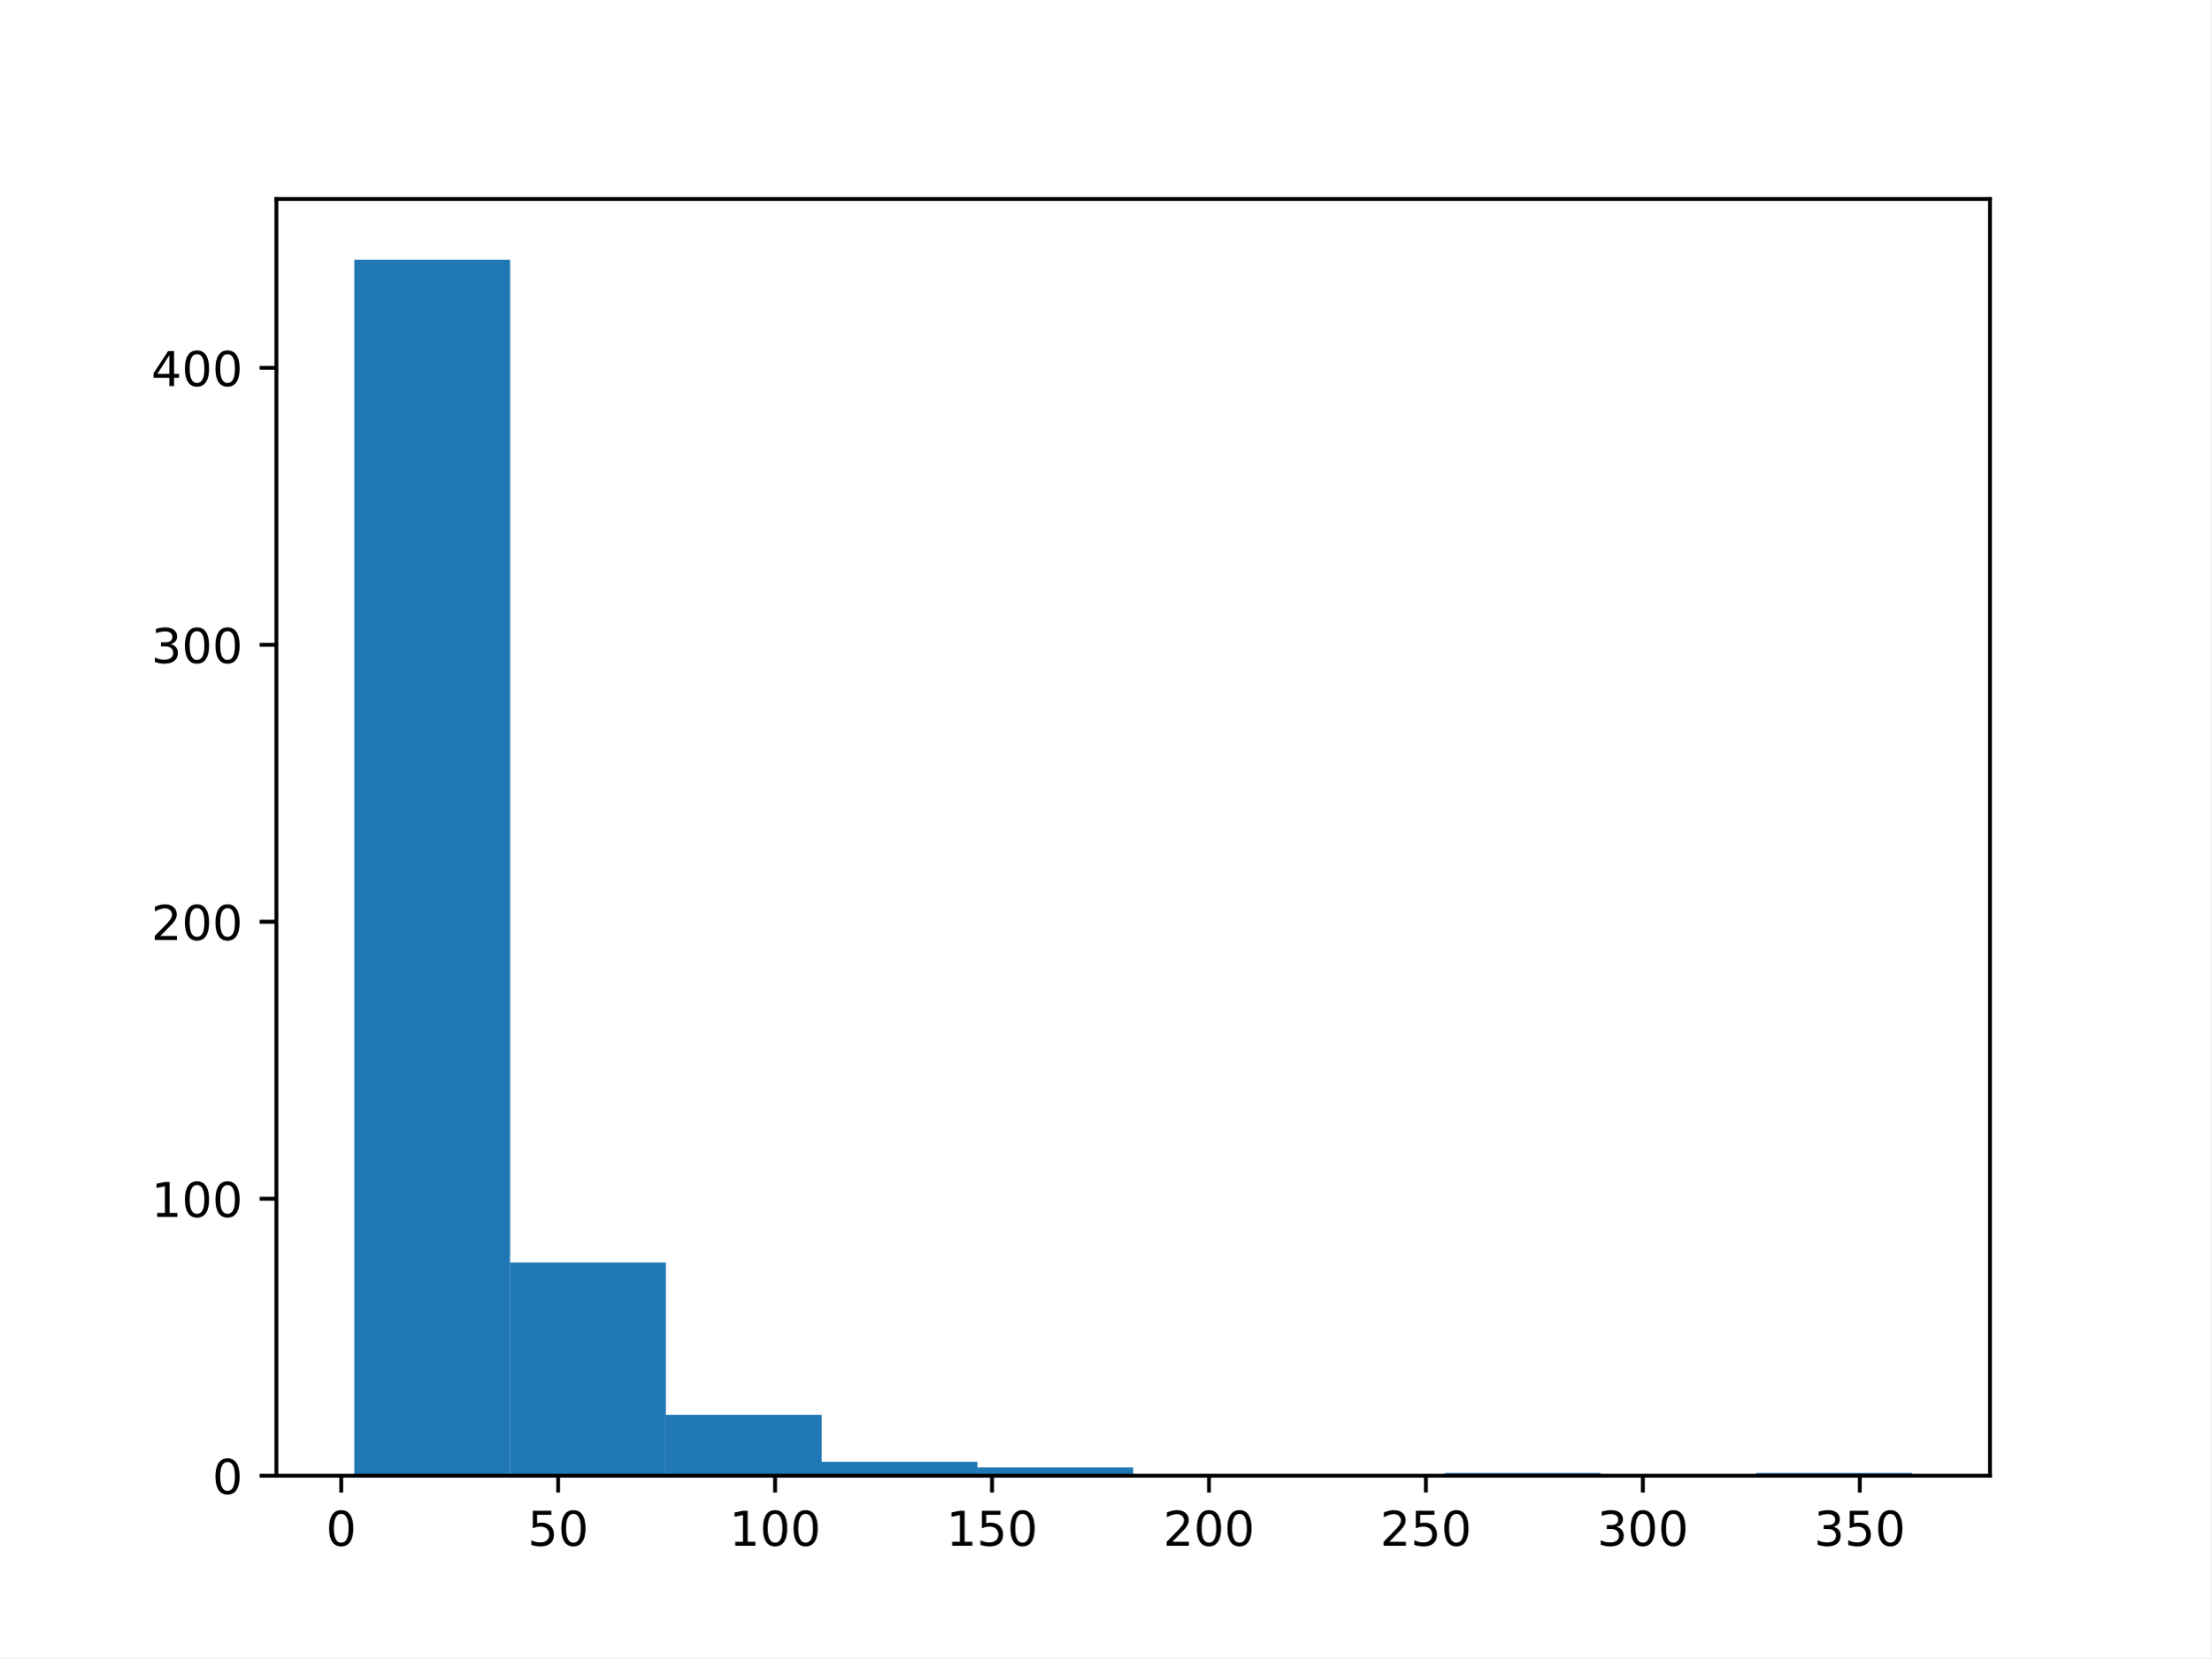
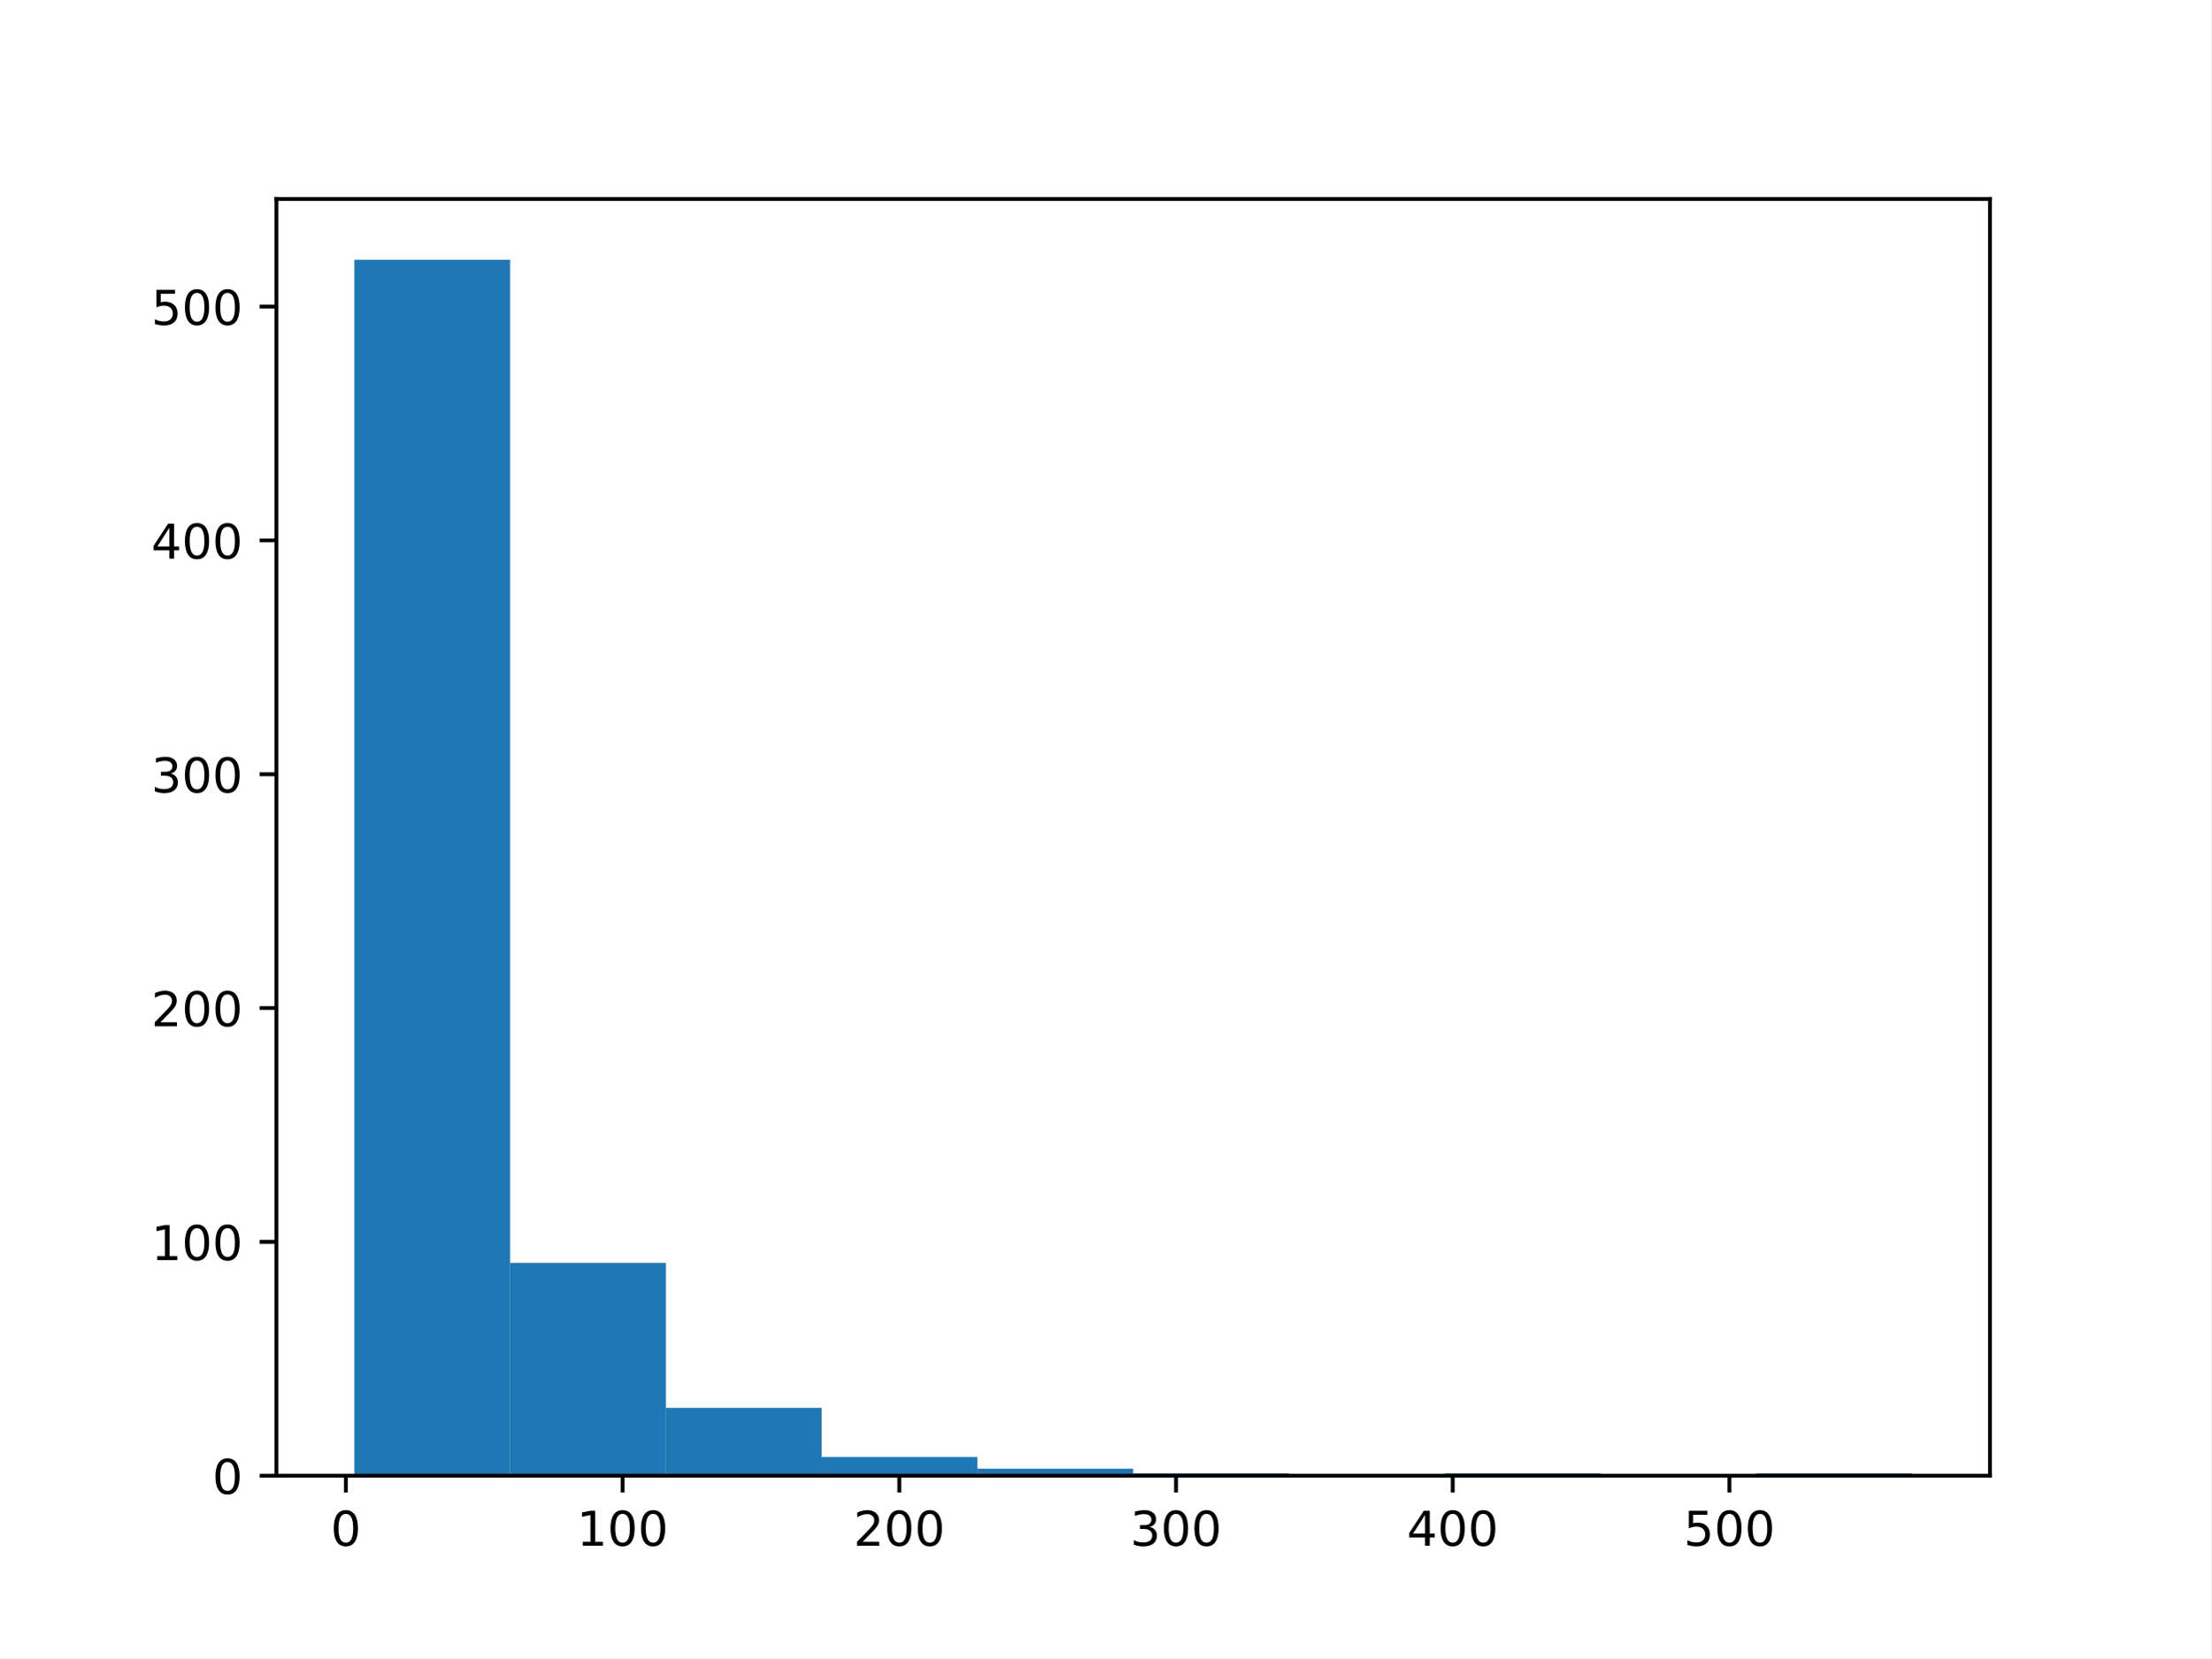
<svg xmlns="http://www.w3.org/2000/svg" xmlns:xlink="http://www.w3.org/1999/xlink" width="460.8pt" height="345.6pt" viewBox="0 0 460.8 345.6" version="1.1">
  <defs>
    <style type="text/css">*{stroke-linejoin: round; stroke-linecap: butt}</style>
  </defs>
  <g id="figure_1">
    <g id="patch_1">
      <path d="M 0 345.6  L 460.8 345.6  L 460.8 0  L 0 0  z " style="fill: #ffffff" />
    </g>
    <g id="axes_1">
      <g id="patch_2">
        <path d="M 57.6 307.584  L 414.72 307.584  L 414.72 41.472  L 57.6 41.472  z " style="fill: #ffffff" />
      </g>
      <g id="patch_3">
-         <path d="M 73.833 307.584  L 106.298 307.584  L 106.298 54.144  L 73.833 54.144  z " clip-path="url(#p869c3b252b)" style="fill: #1f77b4" />
+         <path d="M 73.833 307.584  L 106.298 307.584  L 106.298 54.144  L 73.833 54.144  z " clip-path="url(#pccd8d28c4c)" style="fill: #1f77b4" />
      </g>
      <g id="patch_4">
-         <path d="M 106.298 307.584  L 138.764 307.584  L 138.764 263.131  L 106.298 263.131  z " clip-path="url(#p869c3b252b)" style="fill: #1f77b4" />
+         <path d="M 106.298 307.584  L 138.764 307.584  L 138.764 263.232  L 106.298 263.232  z " clip-path="url(#pccd8d28c4c)" style="fill: #1f77b4" />
      </g>
      <g id="patch_5">
-         <path d="M 138.764 307.584  L 171.229 307.584  L 171.229 294.883  L 138.764 294.883  z " clip-path="url(#p869c3b252b)" style="fill: #1f77b4" />
+         <path d="M 138.764 307.584  L 171.229 307.584  L 171.229 293.45  L 138.764 293.45  z " clip-path="url(#pccd8d28c4c)" style="fill: #1f77b4" />
      </g>
      <g id="patch_6">
-         <path d="M 171.229 307.584  L 203.695 307.584  L 203.695 304.697  L 171.229 304.697  z " clip-path="url(#p869c3b252b)" style="fill: #1f77b4" />
+         <path d="M 171.229 307.584  L 203.695 307.584  L 203.695 303.685  L 171.229 303.685  z " clip-path="url(#pccd8d28c4c)" style="fill: #1f77b4" />
      </g>
      <g id="patch_7">
-         <path d="M 203.695 307.584  L 236.16 307.584  L 236.16 305.852  L 203.695 305.852  z " clip-path="url(#p869c3b252b)" style="fill: #1f77b4" />
+         <path d="M 203.695 307.584  L 236.16 307.584  L 236.16 306.122  L 203.695 306.122  z " clip-path="url(#pccd8d28c4c)" style="fill: #1f77b4" />
      </g>
      <g id="patch_8">
-         <path d="M 236.16 307.584  L 268.625 307.584  L 268.625 307.584  L 236.16 307.584  z " clip-path="url(#p869c3b252b)" style="fill: #1f77b4" />
+         <path d="M 236.16 307.584  L 268.625 307.584  L 268.625 307.097  L 236.16 307.097  z " clip-path="url(#pccd8d28c4c)" style="fill: #1f77b4" />
      </g>
      <g id="patch_9">
-         <path d="M 268.625 307.584  L 301.091 307.584  L 301.091 307.584  L 268.625 307.584  z " clip-path="url(#p869c3b252b)" style="fill: #1f77b4" />
+         <path d="M 268.625 307.584  L 301.091 307.584  L 301.091 307.584  L 268.625 307.584  z " clip-path="url(#pccd8d28c4c)" style="fill: #1f77b4" />
      </g>
      <g id="patch_10">
-         <path d="M 301.091 307.584  L 333.556 307.584  L 333.556 307.007  L 301.091 307.007  z " clip-path="url(#p869c3b252b)" style="fill: #1f77b4" />
+         <path d="M 301.091 307.584  L 333.556 307.584  L 333.556 307.097  L 301.091 307.097  z " clip-path="url(#pccd8d28c4c)" style="fill: #1f77b4" />
      </g>
      <g id="patch_11">
-         <path d="M 333.556 307.584  L 366.022 307.584  L 366.022 307.584  L 333.556 307.584  z " clip-path="url(#p869c3b252b)" style="fill: #1f77b4" />
+         <path d="M 333.556 307.584  L 366.022 307.584  L 366.022 307.584  L 333.556 307.584  z " clip-path="url(#pccd8d28c4c)" style="fill: #1f77b4" />
      </g>
      <g id="patch_12">
-         <path d="M 366.022 307.584  L 398.487 307.584  L 398.487 307.007  L 366.022 307.007  z " clip-path="url(#p869c3b252b)" style="fill: #1f77b4" />
+         <path d="M 366.022 307.584  L 398.487 307.584  L 398.487 307.097  L 366.022 307.097  z " clip-path="url(#pccd8d28c4c)" style="fill: #1f77b4" />
      </g>
      <g id="matplotlib.axis_1">
        <g id="xtick_1">
          <g id="line2d_1">
            <defs>
-               <path id="m2131359d4a" d="M 0 0  L 0 3.5  " style="stroke: #000000; stroke-width: 0.8" />
+               <path id="m5d2fd1755c" d="M 0 0  L 0 3.5  " style="stroke: #000000; stroke-width: 0.8" />
            </defs>
            <g>
-               <use xlink:href="#m2131359d4a" x="71.107" y="307.584" style="stroke: #000000; stroke-width: 0.8" />
+               <use xlink:href="#m5d2fd1755c" x="72.073" y="307.584" style="stroke: #000000; stroke-width: 0.8" />
            </g>
          </g>
          <g id="text_1">
-             <g transform="translate(67.92526 322.1824) scale(0.1 -0.1)">
+             <g transform="translate(68.89166 322.1824) scale(0.1 -0.1)">
              <defs>
                <path id="DejaVuSans-30" d="M 2034 4250  Q 1547 4250 1301 3770  Q 1056 3291 1056 2328  Q 1056 1369 1301 889  Q 1547 409 2034 409  Q 2525 409 2770 889  Q 3016 1369 3016 2328  Q 3016 3291 2770 3770  Q 2525 4250 2034 4250  z M 2034 4750  Q 2819 4750 3233 4129  Q 3647 3509 3647 2328  Q 3647 1150 3233 529  Q 2819 -91 2034 -91  Q 1250 -91 836 529  Q 422 1150 422 2328  Q 422 3509 836 4129  Q 1250 4750 2034 4750  z " transform="scale(0.015625)" />
              </defs>
              <use xlink:href="#DejaVuSans-30" />
            </g>
          </g>
        </g>
        <g id="xtick_2">
          <g id="line2d_2">
            <g>
-               <use xlink:href="#m2131359d4a" x="116.318" y="307.584" style="stroke: #000000; stroke-width: 0.8" />
+               <use xlink:href="#m5d2fd1755c" x="129.743" y="307.584" style="stroke: #000000; stroke-width: 0.8" />
            </g>
          </g>
          <g id="text_2">
-             <g transform="translate(109.956 322.1824) scale(0.1 -0.1)">
-               <defs>
-                 <path id="DejaVuSans-35" d="M 691 4666  L 3169 4666  L 3169 4134  L 1269 4134  L 1269 2991  Q 1406 3038 1543 3061  Q 1681 3084 1819 3084  Q 2600 3084 3056 2656  Q 3513 2228 3513 1497  Q 3513 744 3044 326  Q 2575 -91 1722 -91  Q 1428 -91 1123 -41  Q 819 9 494 109  L 494 744  Q 775 591 1075 516  Q 1375 441 1709 441  Q 2250 441 2565 725  Q 2881 1009 2881 1497  Q 2881 1984 2565 2268  Q 2250 2553 1709 2553  Q 1456 2553 1204 2497  Q 953 2441 691 2322  L 691 4666  z " transform="scale(0.015625)" />
-               </defs>
-               <use xlink:href="#DejaVuSans-35" />
-               <use xlink:href="#DejaVuSans-30" x="63.623" />
+             <g transform="translate(120.1988 322.1824) scale(0.1 -0.1)">
+               <defs>
+                 <path id="DejaVuSans-31" d="M 794 531  L 1825 531  L 1825 4091  L 703 3866  L 703 4441  L 1819 4666  L 2450 4666  L 2450 531  L 3481 531  L 3481 0  L 794 0  L 794 531  z " transform="scale(0.015625)" />
+               </defs>
+               <use xlink:href="#DejaVuSans-31" />
+               <use xlink:href="#DejaVuSans-30" x="63.623" />
+               <use xlink:href="#DejaVuSans-30" x="127.246" />
            </g>
          </g>
        </g>
        <g id="xtick_3">
          <g id="line2d_3">
            <g>
-               <use xlink:href="#m2131359d4a" x="161.53" y="307.584" style="stroke: #000000; stroke-width: 0.8" />
+               <use xlink:href="#m5d2fd1755c" x="187.412" y="307.584" style="stroke: #000000; stroke-width: 0.8" />
            </g>
          </g>
          <g id="text_3">
-             <g transform="translate(151.9867 322.1824) scale(0.1 -0.1)">
-               <defs>
-                 <path id="DejaVuSans-31" d="M 794 531  L 1825 531  L 1825 4091  L 703 3866  L 703 4441  L 1819 4666  L 2450 4666  L 2450 531  L 3481 531  L 3481 0  L 794 0  L 794 531  z " transform="scale(0.015625)" />
-               </defs>
-               <use xlink:href="#DejaVuSans-31" />
+             <g transform="translate(177.8685 322.1824) scale(0.1 -0.1)">
+               <defs>
+                 <path id="DejaVuSans-32" d="M 1228 531  L 3431 531  L 3431 0  L 469 0  L 469 531  Q 828 903 1448 1529  Q 2069 2156 2228 2338  Q 2531 2678 2651 2914  Q 2772 3150 2772 3378  Q 2772 3750 2511 3984  Q 2250 4219 1831 4219  Q 1534 4219 1204 4116  Q 875 4013 500 3803  L 500 4441  Q 881 4594 1212 4672  Q 1544 4750 1819 4750  Q 2544 4750 2975 4387  Q 3406 4025 3406 3419  Q 3406 3131 3298 2873  Q 3191 2616 2906 2266  Q 2828 2175 2409 1742  Q 1991 1309 1228 531  z " transform="scale(0.015625)" />
+               </defs>
+               <use xlink:href="#DejaVuSans-32" />
              <use xlink:href="#DejaVuSans-30" x="63.623" />
              <use xlink:href="#DejaVuSans-30" x="127.246" />
            </g>
          </g>
        </g>
        <g id="xtick_4">
          <g id="line2d_4">
            <g>
-               <use xlink:href="#m2131359d4a" x="206.742" y="307.584" style="stroke: #000000; stroke-width: 0.8" />
+               <use xlink:href="#m5d2fd1755c" x="245.082" y="307.584" style="stroke: #000000; stroke-width: 0.8" />
            </g>
          </g>
          <g id="text_4">
-             <g transform="translate(197.1987 322.1824) scale(0.1 -0.1)">
-               <use xlink:href="#DejaVuSans-31" />
-               <use xlink:href="#DejaVuSans-35" x="63.623" />
+             <g transform="translate(235.5382 322.1824) scale(0.1 -0.1)">
+               <defs>
+                 <path id="DejaVuSans-33" d="M 2597 2516  Q 3050 2419 3304 2112  Q 3559 1806 3559 1356  Q 3559 666 3084 287  Q 2609 -91 1734 -91  Q 1441 -91 1130 -33  Q 819 25 488 141  L 488 750  Q 750 597 1062 519  Q 1375 441 1716 441  Q 2309 441 2620 675  Q 2931 909 2931 1356  Q 2931 1769 2642 2001  Q 2353 2234 1838 2234  L 1294 2234  L 1294 2753  L 1863 2753  Q 2328 2753 2575 2939  Q 2822 3125 2822 3475  Q 2822 3834 2567 4026  Q 2313 4219 1838 4219  Q 1578 4219 1281 4162  Q 984 4106 628 3988  L 628 4550  Q 988 4650 1302 4700  Q 1616 4750 1894 4750  Q 2613 4750 3031 4423  Q 3450 4097 3450 3541  Q 3450 3153 3228 2886  Q 3006 2619 2597 2516  z " transform="scale(0.015625)" />
+               </defs>
+               <use xlink:href="#DejaVuSans-33" />
+               <use xlink:href="#DejaVuSans-30" x="63.623" />
              <use xlink:href="#DejaVuSans-30" x="127.246" />
            </g>
          </g>
        </g>
        <g id="xtick_5">
          <g id="line2d_5">
            <g>
-               <use xlink:href="#m2131359d4a" x="251.954" y="307.584" style="stroke: #000000; stroke-width: 0.8" />
+               <use xlink:href="#m5d2fd1755c" x="302.752" y="307.584" style="stroke: #000000; stroke-width: 0.8" />
            </g>
          </g>
          <g id="text_5">
-             <g transform="translate(242.4106 322.1824) scale(0.1 -0.1)">
-               <defs>
-                 <path id="DejaVuSans-32" d="M 1228 531  L 3431 531  L 3431 0  L 469 0  L 469 531  Q 828 903 1448 1529  Q 2069 2156 2228 2338  Q 2531 2678 2651 2914  Q 2772 3150 2772 3378  Q 2772 3750 2511 3984  Q 2250 4219 1831 4219  Q 1534 4219 1204 4116  Q 875 4013 500 3803  L 500 4441  Q 881 4594 1212 4672  Q 1544 4750 1819 4750  Q 2544 4750 2975 4387  Q 3406 4025 3406 3419  Q 3406 3131 3298 2873  Q 3191 2616 2906 2266  Q 2828 2175 2409 1742  Q 1991 1309 1228 531  z " transform="scale(0.015625)" />
-               </defs>
-               <use xlink:href="#DejaVuSans-32" />
+             <g transform="translate(293.2078 322.1824) scale(0.1 -0.1)">
+               <defs>
+                 <path id="DejaVuSans-34" d="M 2419 4116  L 825 1625  L 2419 1625  L 2419 4116  z M 2253 4666  L 3047 4666  L 3047 1625  L 3713 1625  L 3713 1100  L 3047 1100  L 3047 0  L 2419 0  L 2419 1100  L 313 1100  L 313 1709  L 2253 4666  z " transform="scale(0.015625)" />
+               </defs>
+               <use xlink:href="#DejaVuSans-34" />
              <use xlink:href="#DejaVuSans-30" x="63.623" />
              <use xlink:href="#DejaVuSans-30" x="127.246" />
            </g>
          </g>
        </g>
        <g id="xtick_6">
          <g id="line2d_6">
            <g>
-               <use xlink:href="#m2131359d4a" x="297.166" y="307.584" style="stroke: #000000; stroke-width: 0.8" />
+               <use xlink:href="#m5d2fd1755c" x="360.421" y="307.584" style="stroke: #000000; stroke-width: 0.8" />
            </g>
          </g>
          <g id="text_6">
-             <g transform="translate(287.6226 322.1824) scale(0.1 -0.1)">
-               <use xlink:href="#DejaVuSans-32" />
-               <use xlink:href="#DejaVuSans-35" x="63.623" />
-               <use xlink:href="#DejaVuSans-30" x="127.246" />
-             </g>
-           </g>
-         </g>
-         <g id="xtick_7">
-           <g id="line2d_7">
-             <g>
-               <use xlink:href="#m2131359d4a" x="342.378" y="307.584" style="stroke: #000000; stroke-width: 0.8" />
-             </g>
-           </g>
-           <g id="text_7">
-             <g transform="translate(332.8346 322.1824) scale(0.1 -0.1)">
-               <defs>
-                 <path id="DejaVuSans-33" d="M 2597 2516  Q 3050 2419 3304 2112  Q 3559 1806 3559 1356  Q 3559 666 3084 287  Q 2609 -91 1734 -91  Q 1441 -91 1130 -33  Q 819 25 488 141  L 488 750  Q 750 597 1062 519  Q 1375 441 1716 441  Q 2309 441 2620 675  Q 2931 909 2931 1356  Q 2931 1769 2642 2001  Q 2353 2234 1838 2234  L 1294 2234  L 1294 2753  L 1863 2753  Q 2328 2753 2575 2939  Q 2822 3125 2822 3475  Q 2822 3834 2567 4026  Q 2313 4219 1838 4219  Q 1578 4219 1281 4162  Q 984 4106 628 3988  L 628 4550  Q 988 4650 1302 4700  Q 1616 4750 1894 4750  Q 2613 4750 3031 4423  Q 3450 4097 3450 3541  Q 3450 3153 3228 2886  Q 3006 2619 2597 2516  z " transform="scale(0.015625)" />
-               </defs>
-               <use xlink:href="#DejaVuSans-33" />
-               <use xlink:href="#DejaVuSans-30" x="63.623" />
-               <use xlink:href="#DejaVuSans-30" x="127.246" />
-             </g>
-           </g>
-         </g>
-         <g id="xtick_8">
-           <g id="line2d_8">
-             <g>
-               <use xlink:href="#m2131359d4a" x="387.59" y="307.584" style="stroke: #000000; stroke-width: 0.8" />
-             </g>
-           </g>
-           <g id="text_8">
-             <g transform="translate(378.0465 322.1824) scale(0.1 -0.1)">
-               <use xlink:href="#DejaVuSans-33" />
-               <use xlink:href="#DejaVuSans-35" x="63.623" />
+             <g transform="translate(350.8775 322.1824) scale(0.1 -0.1)">
+               <defs>
+                 <path id="DejaVuSans-35" d="M 691 4666  L 3169 4666  L 3169 4134  L 1269 4134  L 1269 2991  Q 1406 3038 1543 3061  Q 1681 3084 1819 3084  Q 2600 3084 3056 2656  Q 3513 2228 3513 1497  Q 3513 744 3044 326  Q 2575 -91 1722 -91  Q 1428 -91 1123 -41  Q 819 9 494 109  L 494 744  Q 775 591 1075 516  Q 1375 441 1709 441  Q 2250 441 2565 725  Q 2881 1009 2881 1497  Q 2881 1984 2565 2268  Q 2250 2553 1709 2553  Q 1456 2553 1204 2497  Q 953 2441 691 2322  L 691 4666  z " transform="scale(0.015625)" />
+               </defs>
+               <use xlink:href="#DejaVuSans-35" />
+               <use xlink:href="#DejaVuSans-30" x="63.623" />
              <use xlink:href="#DejaVuSans-30" x="127.246" />
            </g>
          </g>
        </g>
      </g>
      <g id="matplotlib.axis_2">
        <g id="ytick_1">
-           <g id="line2d_9">
+           <g id="line2d_7">
            <defs>
-               <path id="m2c20ea36ef" d="M 0 0  L -3.5 0  " style="stroke: #000000; stroke-width: 0.8" />
+               <path id="m766d30a99a" d="M 0 0  L -3.5 0  " style="stroke: #000000; stroke-width: 0.8" />
            </defs>
            <g>
-               <use xlink:href="#m2c20ea36ef" x="57.6" y="307.584" style="stroke: #000000; stroke-width: 0.8" />
-             </g>
-           </g>
-           <g id="text_9">
+               <use xlink:href="#m766d30a99a" x="57.6" y="307.584" style="stroke: #000000; stroke-width: 0.8" />
+             </g>
+           </g>
+           <g id="text_7">
            <g transform="translate(44.2375 311.3832) scale(0.1 -0.1)">
              <use xlink:href="#DejaVuSans-30" />
            </g>
          </g>
        </g>
        <g id="ytick_2">
+           <g id="line2d_8">
+             <g>
+               <use xlink:href="#m766d30a99a" x="57.6" y="258.846" style="stroke: #000000; stroke-width: 0.8" />
+             </g>
+           </g>
+           <g id="text_8">
+             <g transform="translate(31.5125 262.6448) scale(0.1 -0.1)">
+               <use xlink:href="#DejaVuSans-31" />
+               <use xlink:href="#DejaVuSans-30" x="63.623" />
+               <use xlink:href="#DejaVuSans-30" x="127.246" />
+             </g>
+           </g>
+         </g>
+         <g id="ytick_3">
+           <g id="line2d_9">
+             <g>
+               <use xlink:href="#m766d30a99a" x="57.6" y="210.107" style="stroke: #000000; stroke-width: 0.8" />
+             </g>
+           </g>
+           <g id="text_9">
+             <g transform="translate(31.5125 213.9063) scale(0.1 -0.1)">
+               <use xlink:href="#DejaVuSans-32" />
+               <use xlink:href="#DejaVuSans-30" x="63.623" />
+               <use xlink:href="#DejaVuSans-30" x="127.246" />
+             </g>
+           </g>
+         </g>
+         <g id="ytick_4">
          <g id="line2d_10">
            <g>
-               <use xlink:href="#m2c20ea36ef" x="57.6" y="249.853" style="stroke: #000000; stroke-width: 0.8" />
+               <use xlink:href="#m766d30a99a" x="57.6" y="161.369" style="stroke: #000000; stroke-width: 0.8" />
            </g>
          </g>
          <g id="text_10">
-             <g transform="translate(31.5125 253.652) scale(0.1 -0.1)">
-               <use xlink:href="#DejaVuSans-31" />
-               <use xlink:href="#DejaVuSans-30" x="63.623" />
-               <use xlink:href="#DejaVuSans-30" x="127.246" />
-             </g>
-           </g>
-         </g>
-         <g id="ytick_3">
+             <g transform="translate(31.5125 165.1678) scale(0.1 -0.1)">
+               <use xlink:href="#DejaVuSans-33" />
+               <use xlink:href="#DejaVuSans-30" x="63.623" />
+               <use xlink:href="#DejaVuSans-30" x="127.246" />
+             </g>
+           </g>
+         </g>
+         <g id="ytick_5">
          <g id="line2d_11">
            <g>
-               <use xlink:href="#m2c20ea36ef" x="57.6" y="192.122" style="stroke: #000000; stroke-width: 0.8" />
+               <use xlink:href="#m766d30a99a" x="57.6" y="112.63" style="stroke: #000000; stroke-width: 0.8" />
            </g>
          </g>
          <g id="text_11">
-             <g transform="translate(31.5125 195.9208) scale(0.1 -0.1)">
-               <use xlink:href="#DejaVuSans-32" />
-               <use xlink:href="#DejaVuSans-30" x="63.623" />
-               <use xlink:href="#DejaVuSans-30" x="127.246" />
-             </g>
-           </g>
-         </g>
-         <g id="ytick_4">
+             <g transform="translate(31.5125 116.4294) scale(0.1 -0.1)">
+               <use xlink:href="#DejaVuSans-34" />
+               <use xlink:href="#DejaVuSans-30" x="63.623" />
+               <use xlink:href="#DejaVuSans-30" x="127.246" />
+             </g>
+           </g>
+         </g>
+         <g id="ytick_6">
          <g id="line2d_12">
            <g>
-               <use xlink:href="#m2c20ea36ef" x="57.6" y="134.39" style="stroke: #000000; stroke-width: 0.8" />
+               <use xlink:href="#m766d30a99a" x="57.6" y="63.892" style="stroke: #000000; stroke-width: 0.8" />
            </g>
          </g>
          <g id="text_12">
-             <g transform="translate(31.5125 138.1896) scale(0.1 -0.1)">
-               <use xlink:href="#DejaVuSans-33" />
-               <use xlink:href="#DejaVuSans-30" x="63.623" />
-               <use xlink:href="#DejaVuSans-30" x="127.246" />
-             </g>
-           </g>
-         </g>
-         <g id="ytick_5">
-           <g id="line2d_13">
-             <g>
-               <use xlink:href="#m2c20ea36ef" x="57.6" y="76.659" style="stroke: #000000; stroke-width: 0.8" />
-             </g>
-           </g>
-           <g id="text_13">
-             <g transform="translate(31.5125 80.45839) scale(0.1 -0.1)">
-               <defs>
-                 <path id="DejaVuSans-34" d="M 2419 4116  L 825 1625  L 2419 1625  L 2419 4116  z M 2253 4666  L 3047 4666  L 3047 1625  L 3713 1625  L 3713 1100  L 3047 1100  L 3047 0  L 2419 0  L 2419 1100  L 313 1100  L 313 1709  L 2253 4666  z " transform="scale(0.015625)" />
-               </defs>
-               <use xlink:href="#DejaVuSans-34" />
+             <g transform="translate(31.5125 67.69091) scale(0.1 -0.1)">
+               <use xlink:href="#DejaVuSans-35" />
              <use xlink:href="#DejaVuSans-30" x="63.623" />
              <use xlink:href="#DejaVuSans-30" x="127.246" />
            </g>
          </g>
        </g>
      </g>
      <g id="patch_13">
        <path d="M 57.6 307.584  L 57.6 41.472  " style="fill: none; stroke: #000000; stroke-width: 0.8; stroke-linejoin: miter; stroke-linecap: square" />
      </g>
      <g id="patch_14">
        <path d="M 414.72 307.584  L 414.72 41.472  " style="fill: none; stroke: #000000; stroke-width: 0.8; stroke-linejoin: miter; stroke-linecap: square" />
      </g>
      <g id="patch_15">
        <path d="M 57.6 307.584  L 414.72 307.584  " style="fill: none; stroke: #000000; stroke-width: 0.8; stroke-linejoin: miter; stroke-linecap: square" />
      </g>
      <g id="patch_16">
        <path d="M 57.6 41.472  L 414.72 41.472  " style="fill: none; stroke: #000000; stroke-width: 0.8; stroke-linejoin: miter; stroke-linecap: square" />
      </g>
    </g>
  </g>
  <defs>
-     <clipPath id="p869c3b252b">
+     <clipPath id="pccd8d28c4c">
      <rect x="57.6" y="41.472" width="357.12" height="266.112" />
    </clipPath>
  </defs>
</svg>
